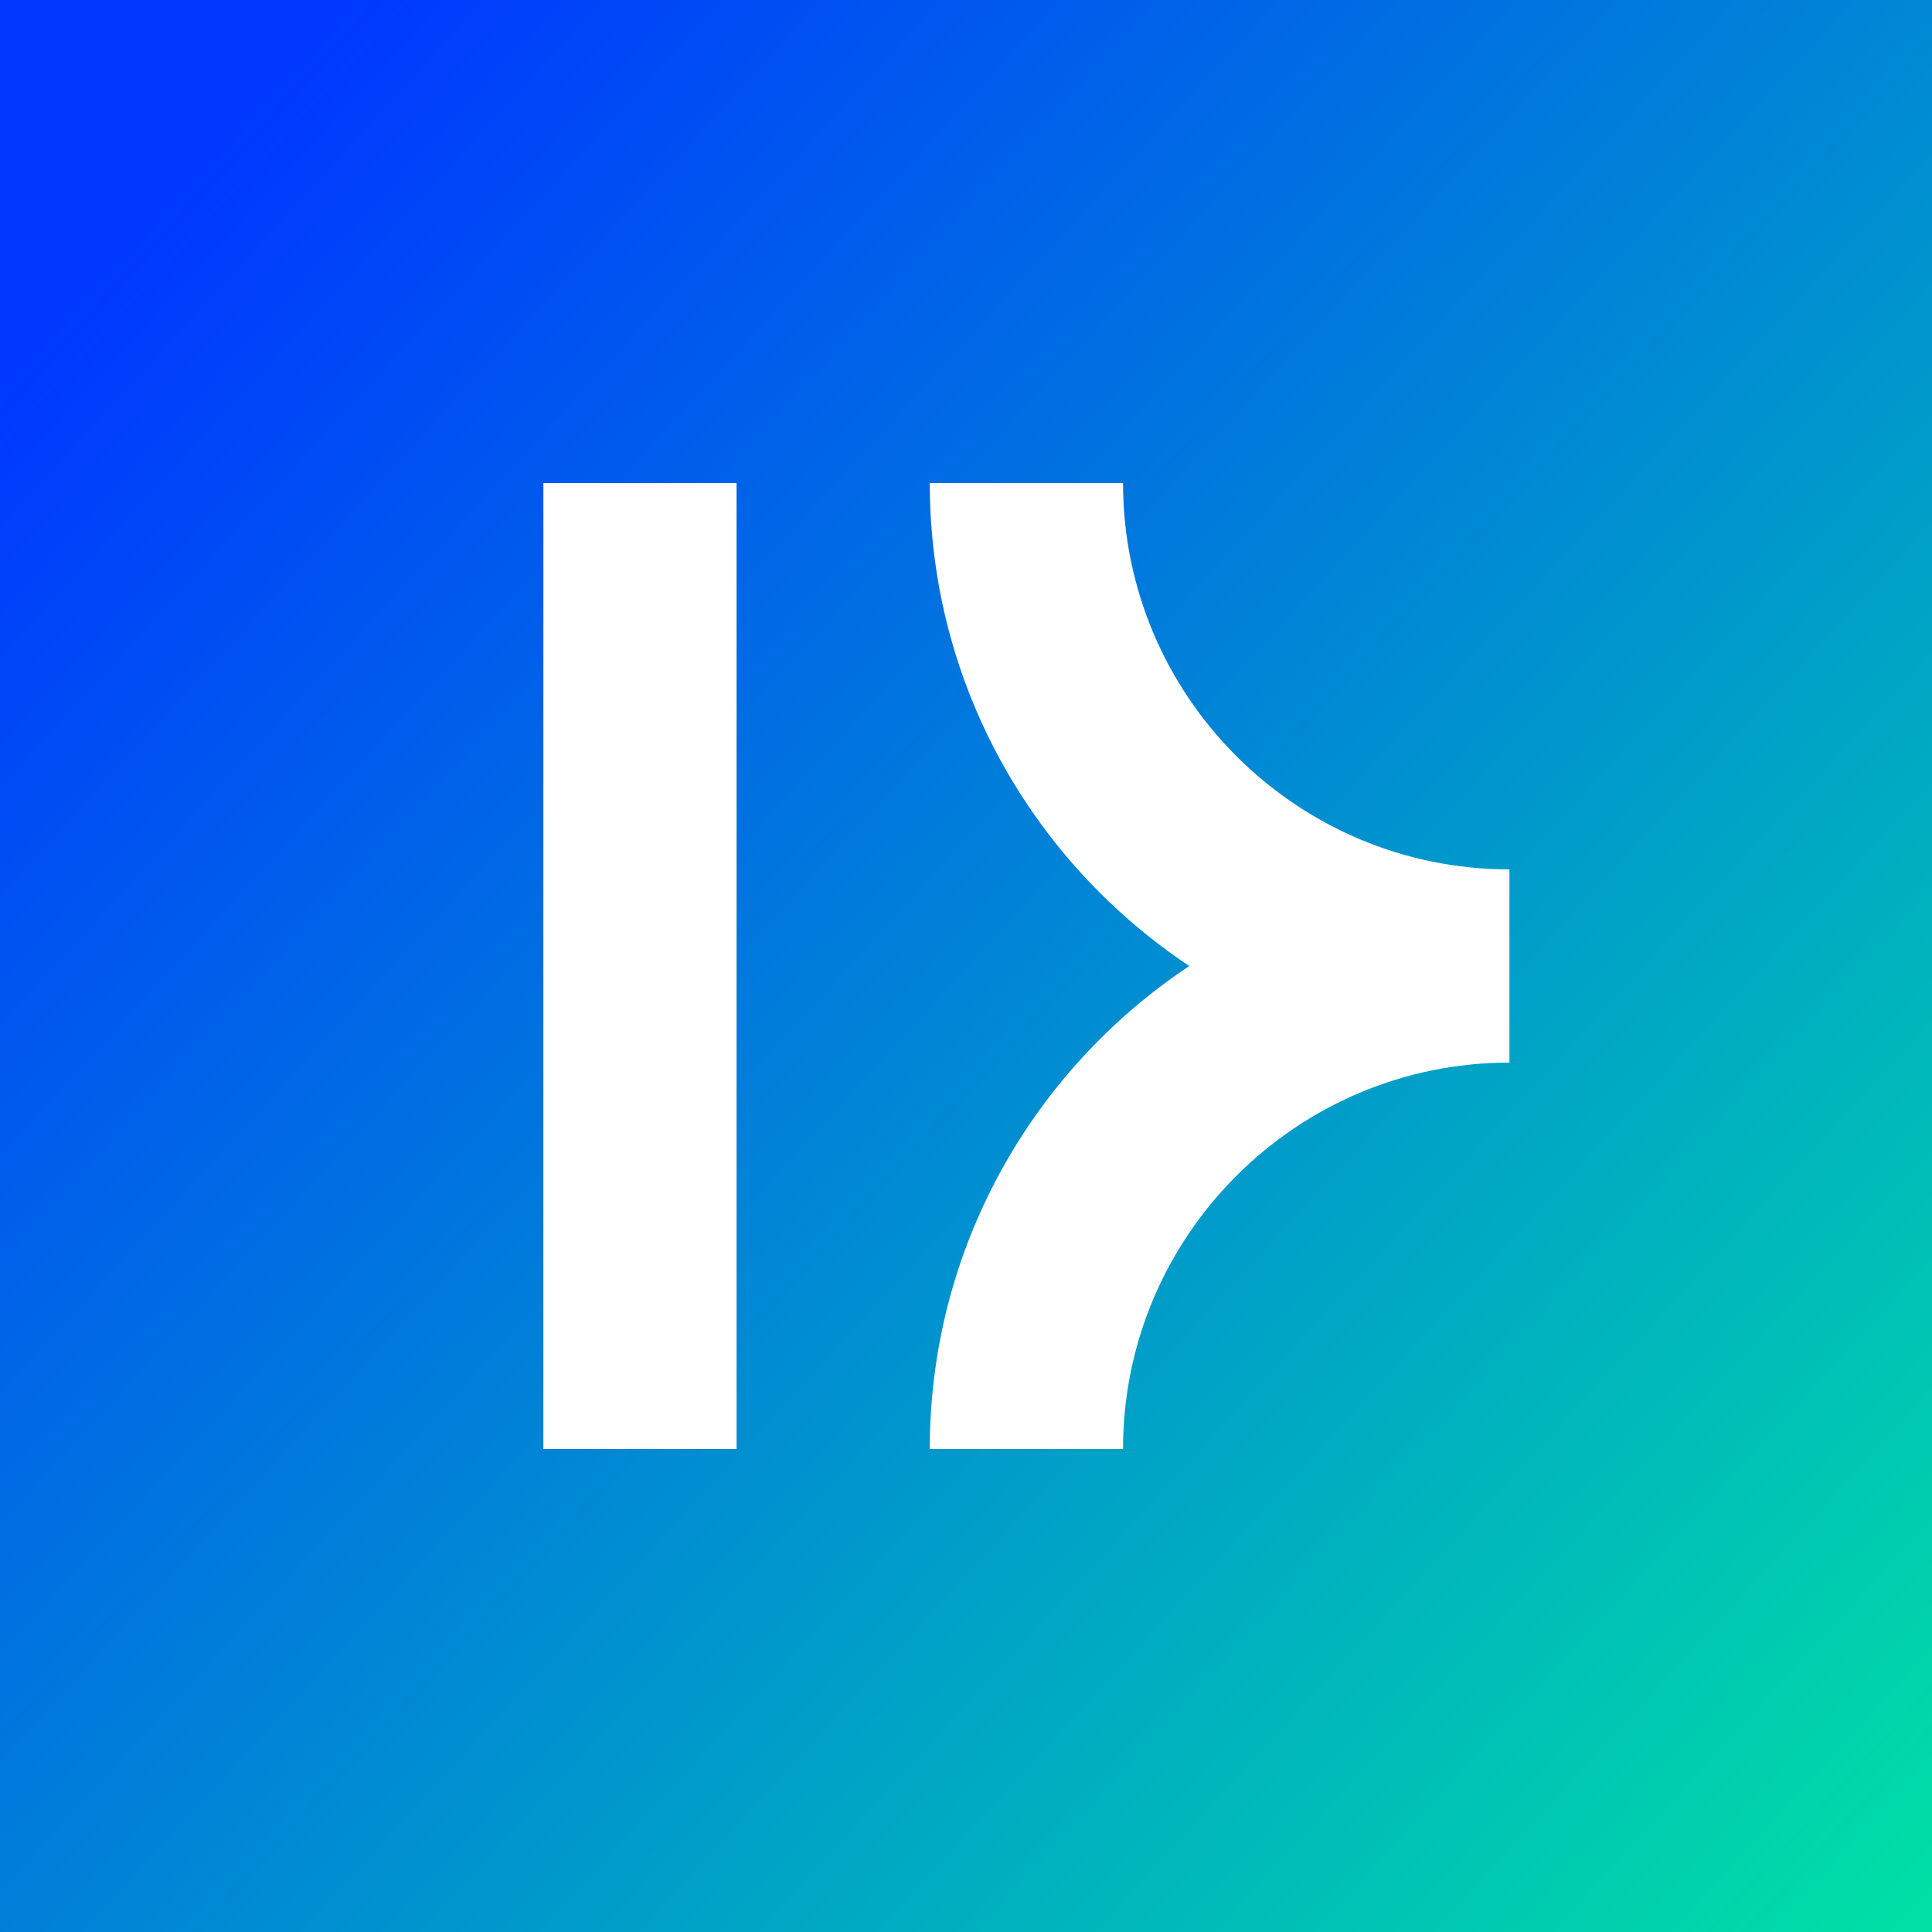
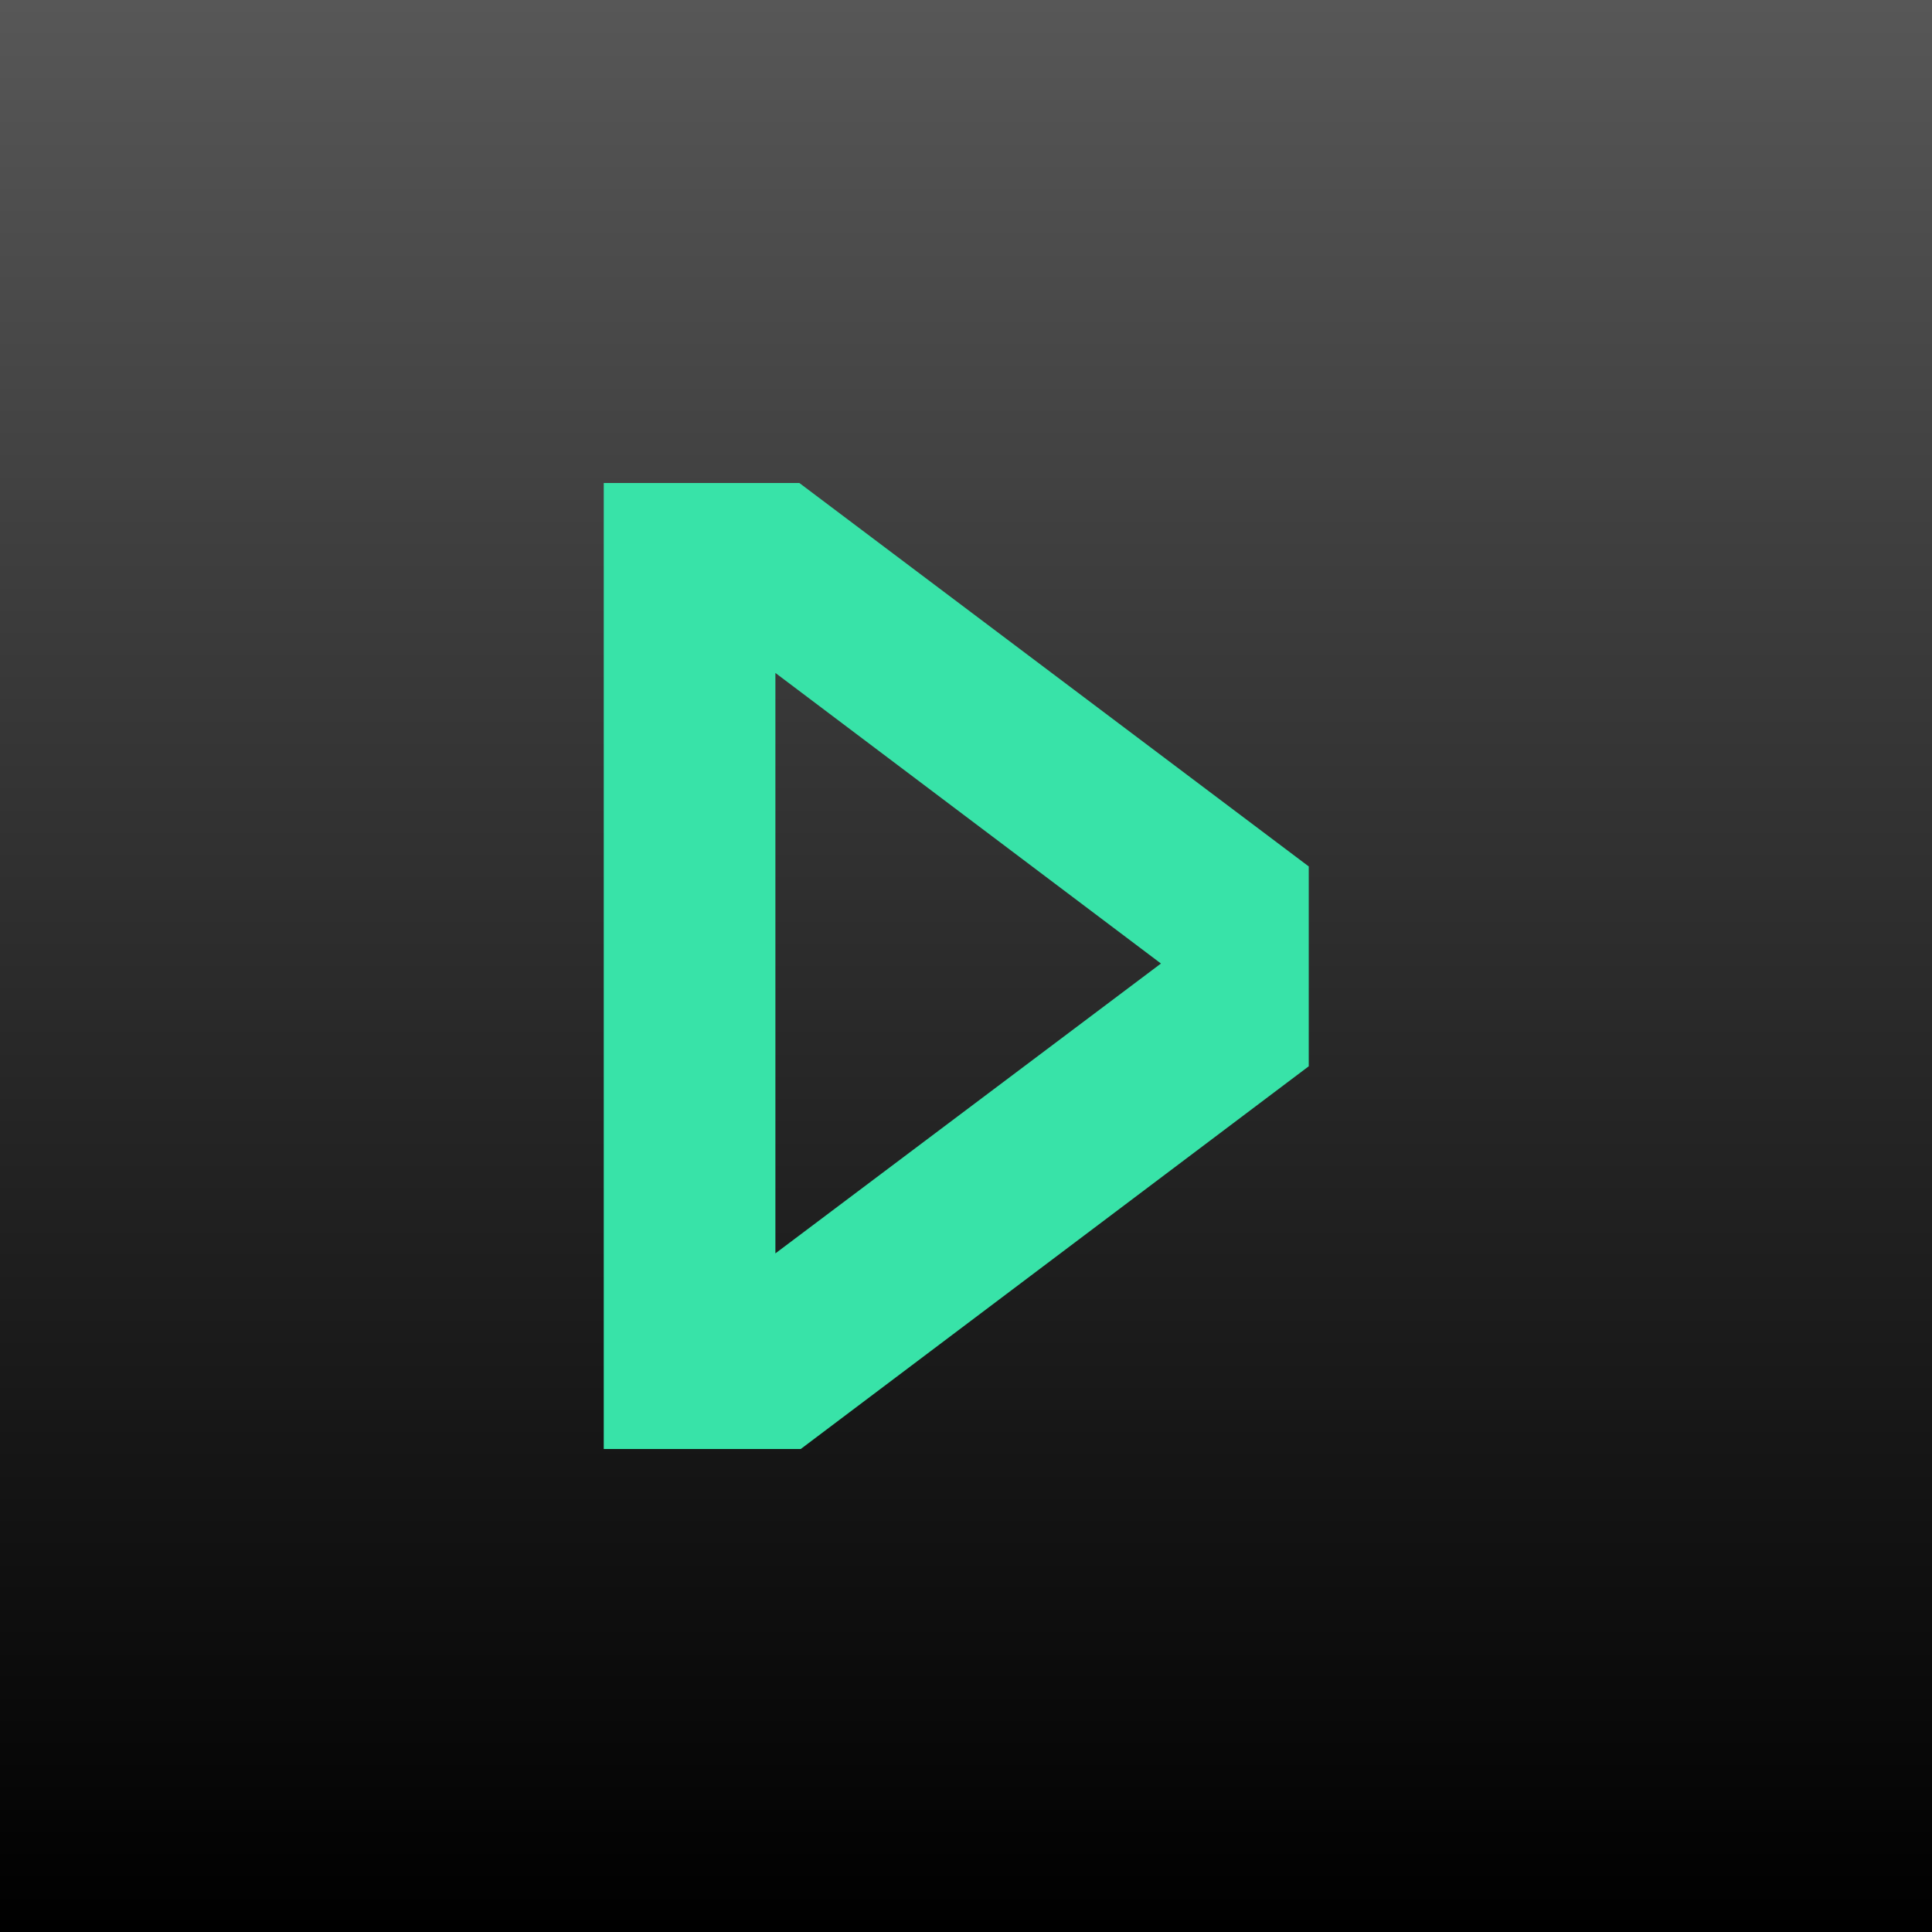
<svg xmlns="http://www.w3.org/2000/svg" width="32" height="32" viewBox="0 0 32 32" fill="none">
  <rect width="32" height="32" fill="url(#paint0_linear)" />
-   <path d="M12.2 8H9L9 24H12.2L12.2 8Z" fill="white" />
-   <path d="M18.601 24H15.4C15.4 20.665 17.11 17.721 19.699 16C17.11 14.279 15.4 11.335 15.4 8H18.601C18.601 11.528 21.472 14.4 25.001 14.4V17.6C21.471 17.6 18.601 20.471 18.601 24Z" fill="white" />
+   <path d="M13.24 8H10V24H13.263L21.677 17.661V14.351L13.24 8ZM12.843 20.76V11.146L19.229 15.959L12.843 20.76Z" fill="#38E3A8" />
  <defs>
-     <linearGradient id="paint0_linear" x1="36.5" y1="38" x2="0.941" y2="5.378" gradientUnits="userSpaceOnUse">
-       <stop stop-color="#00FF94" />
-       <stop offset="1" stop-color="#0038FF" />
+     <linearGradient id="paint0_linear" x1="16" y1="32" x2="16" y2="1.0943e-07" gradientUnits="userSpaceOnUse">
+       <stop />
+       <stop offset="1" stop-color="#575757" />
    </linearGradient>
  </defs>
</svg>
